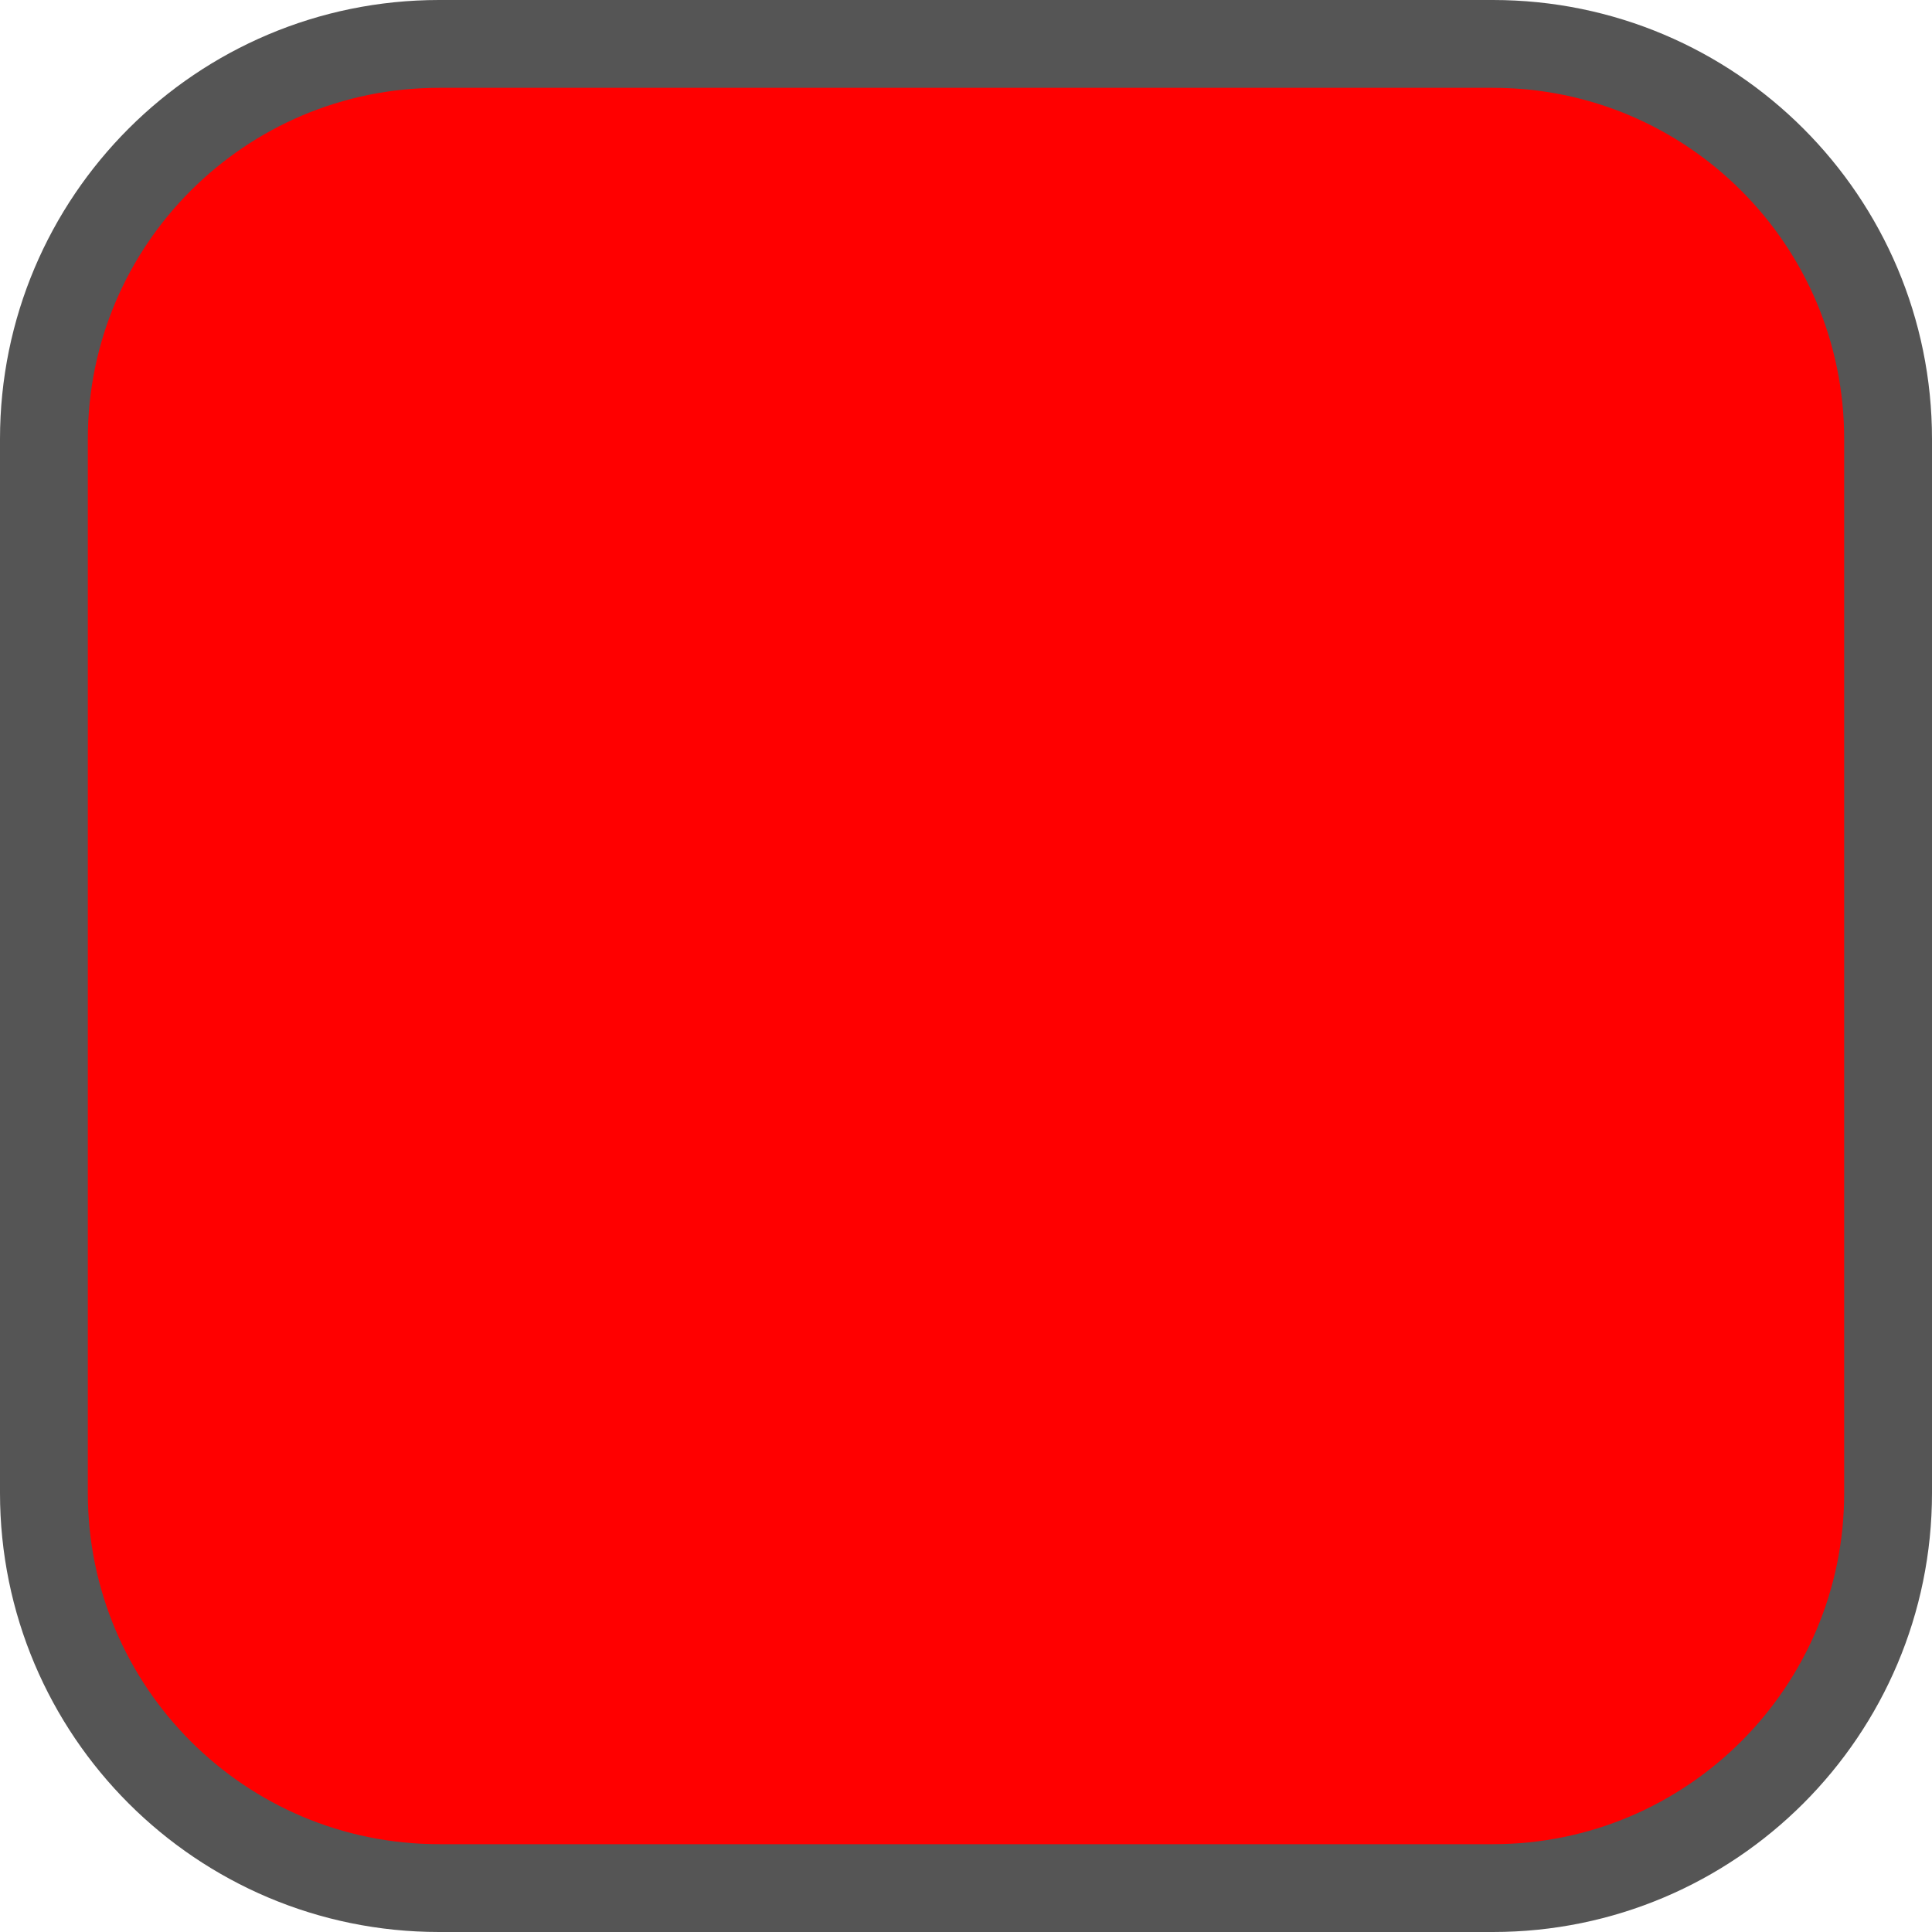
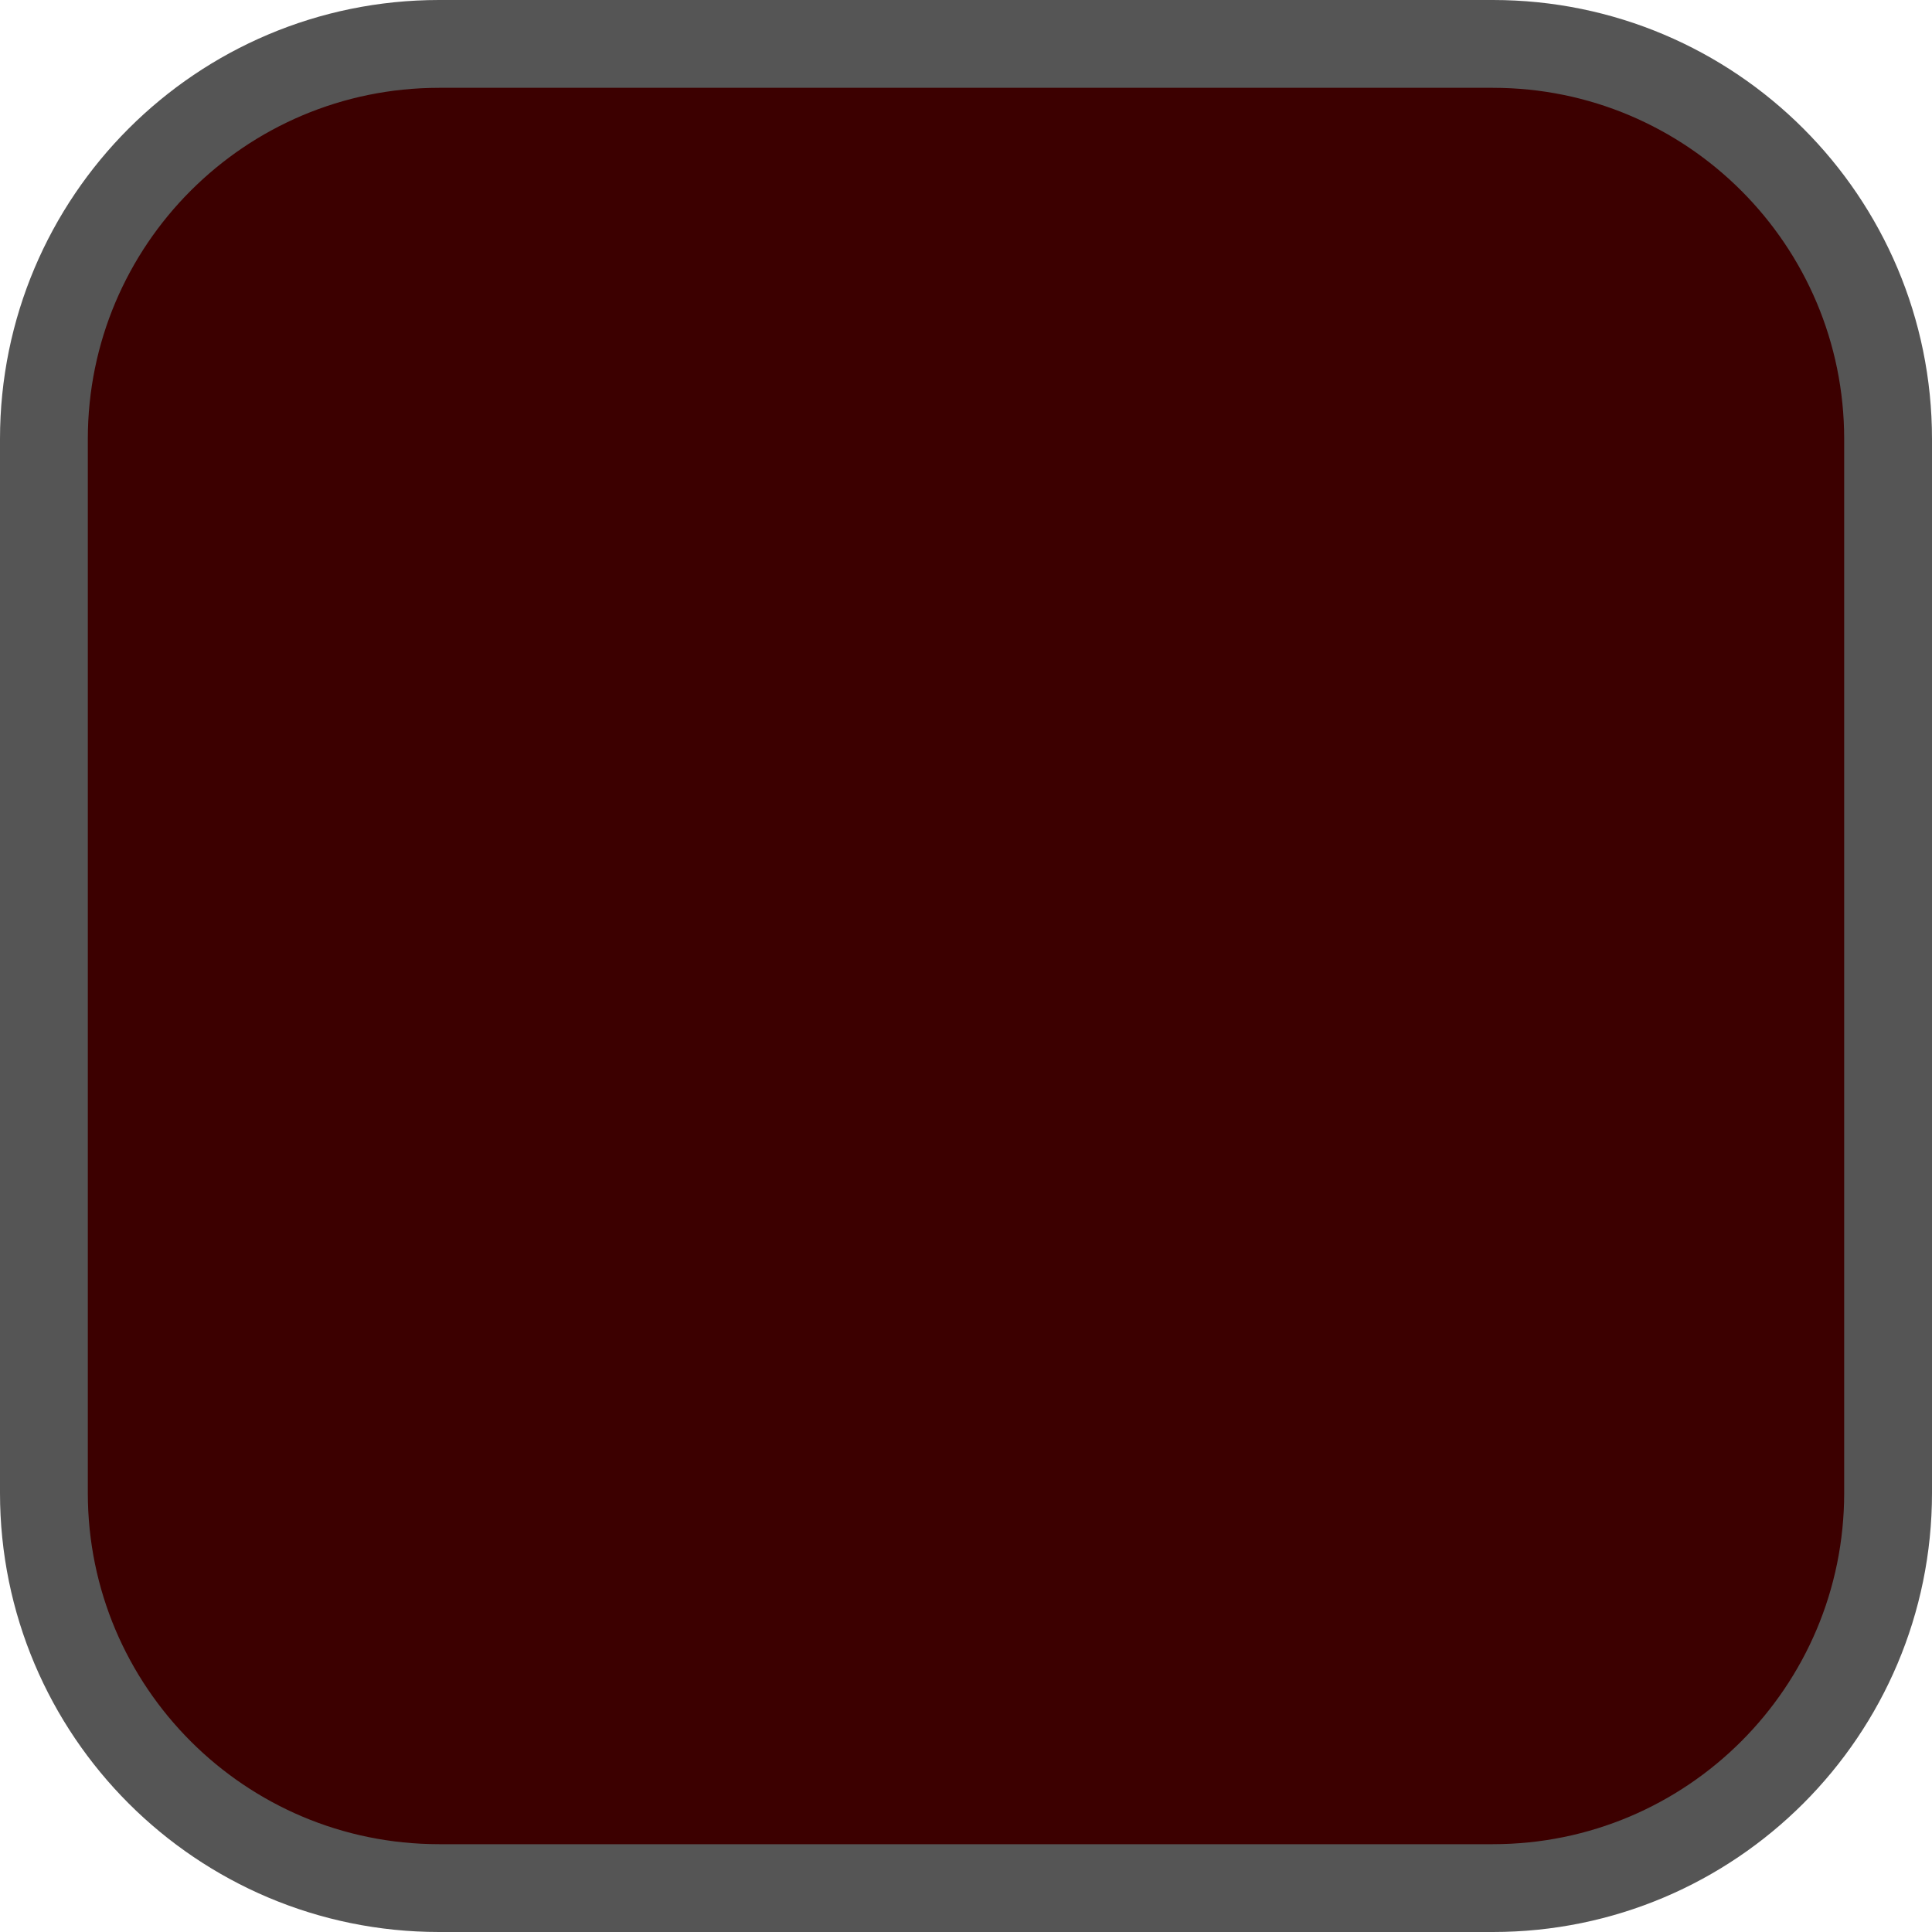
<svg xmlns="http://www.w3.org/2000/svg" width="22" height="22" version="1.1" id="svg6075">
  <defs id="defs6079" />
-   <rect width="21" height="21" x=".5" y=".5" ry="4.5" fill="#262626" stroke="#555555" id="rect6073" style="fill:#ff0000;fill-opacity:1" />
+   <rect width="21" height="21" x=".5" y=".5" ry="4.5" fill="#262626" stroke="#555555" id="rect6073" style="fill:#3c0000;fill-opacity:1" />
</svg>
